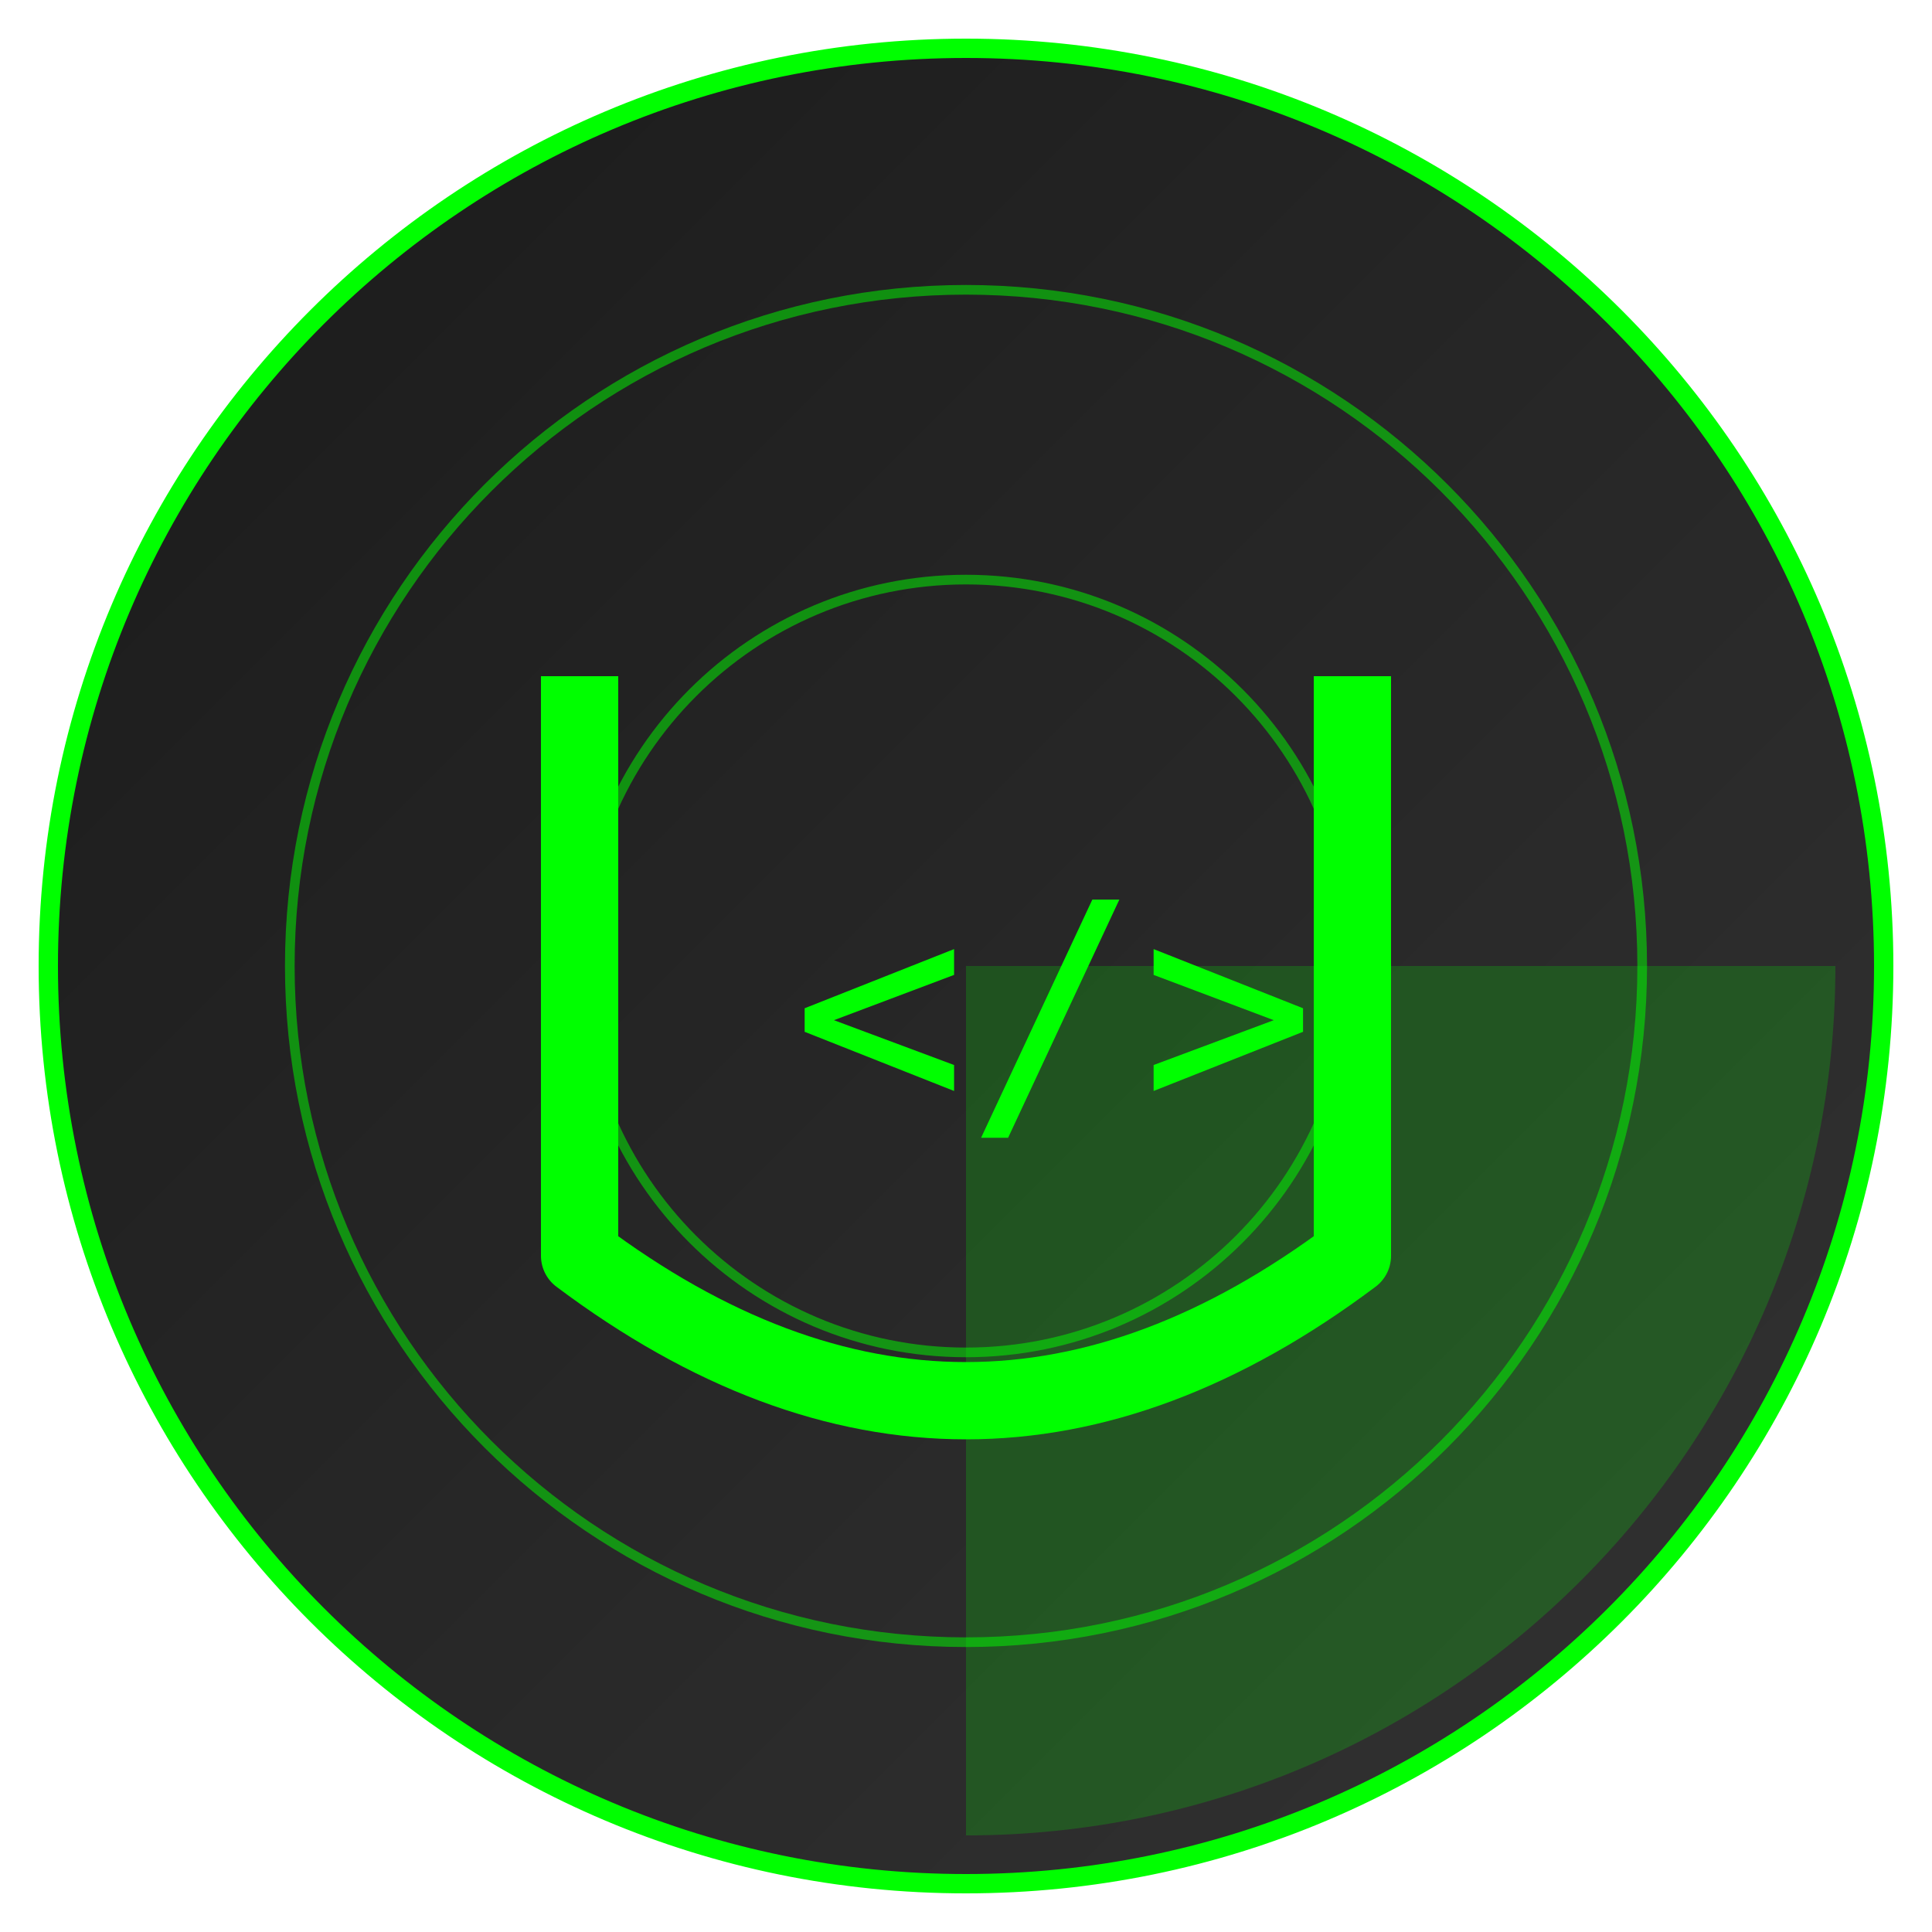
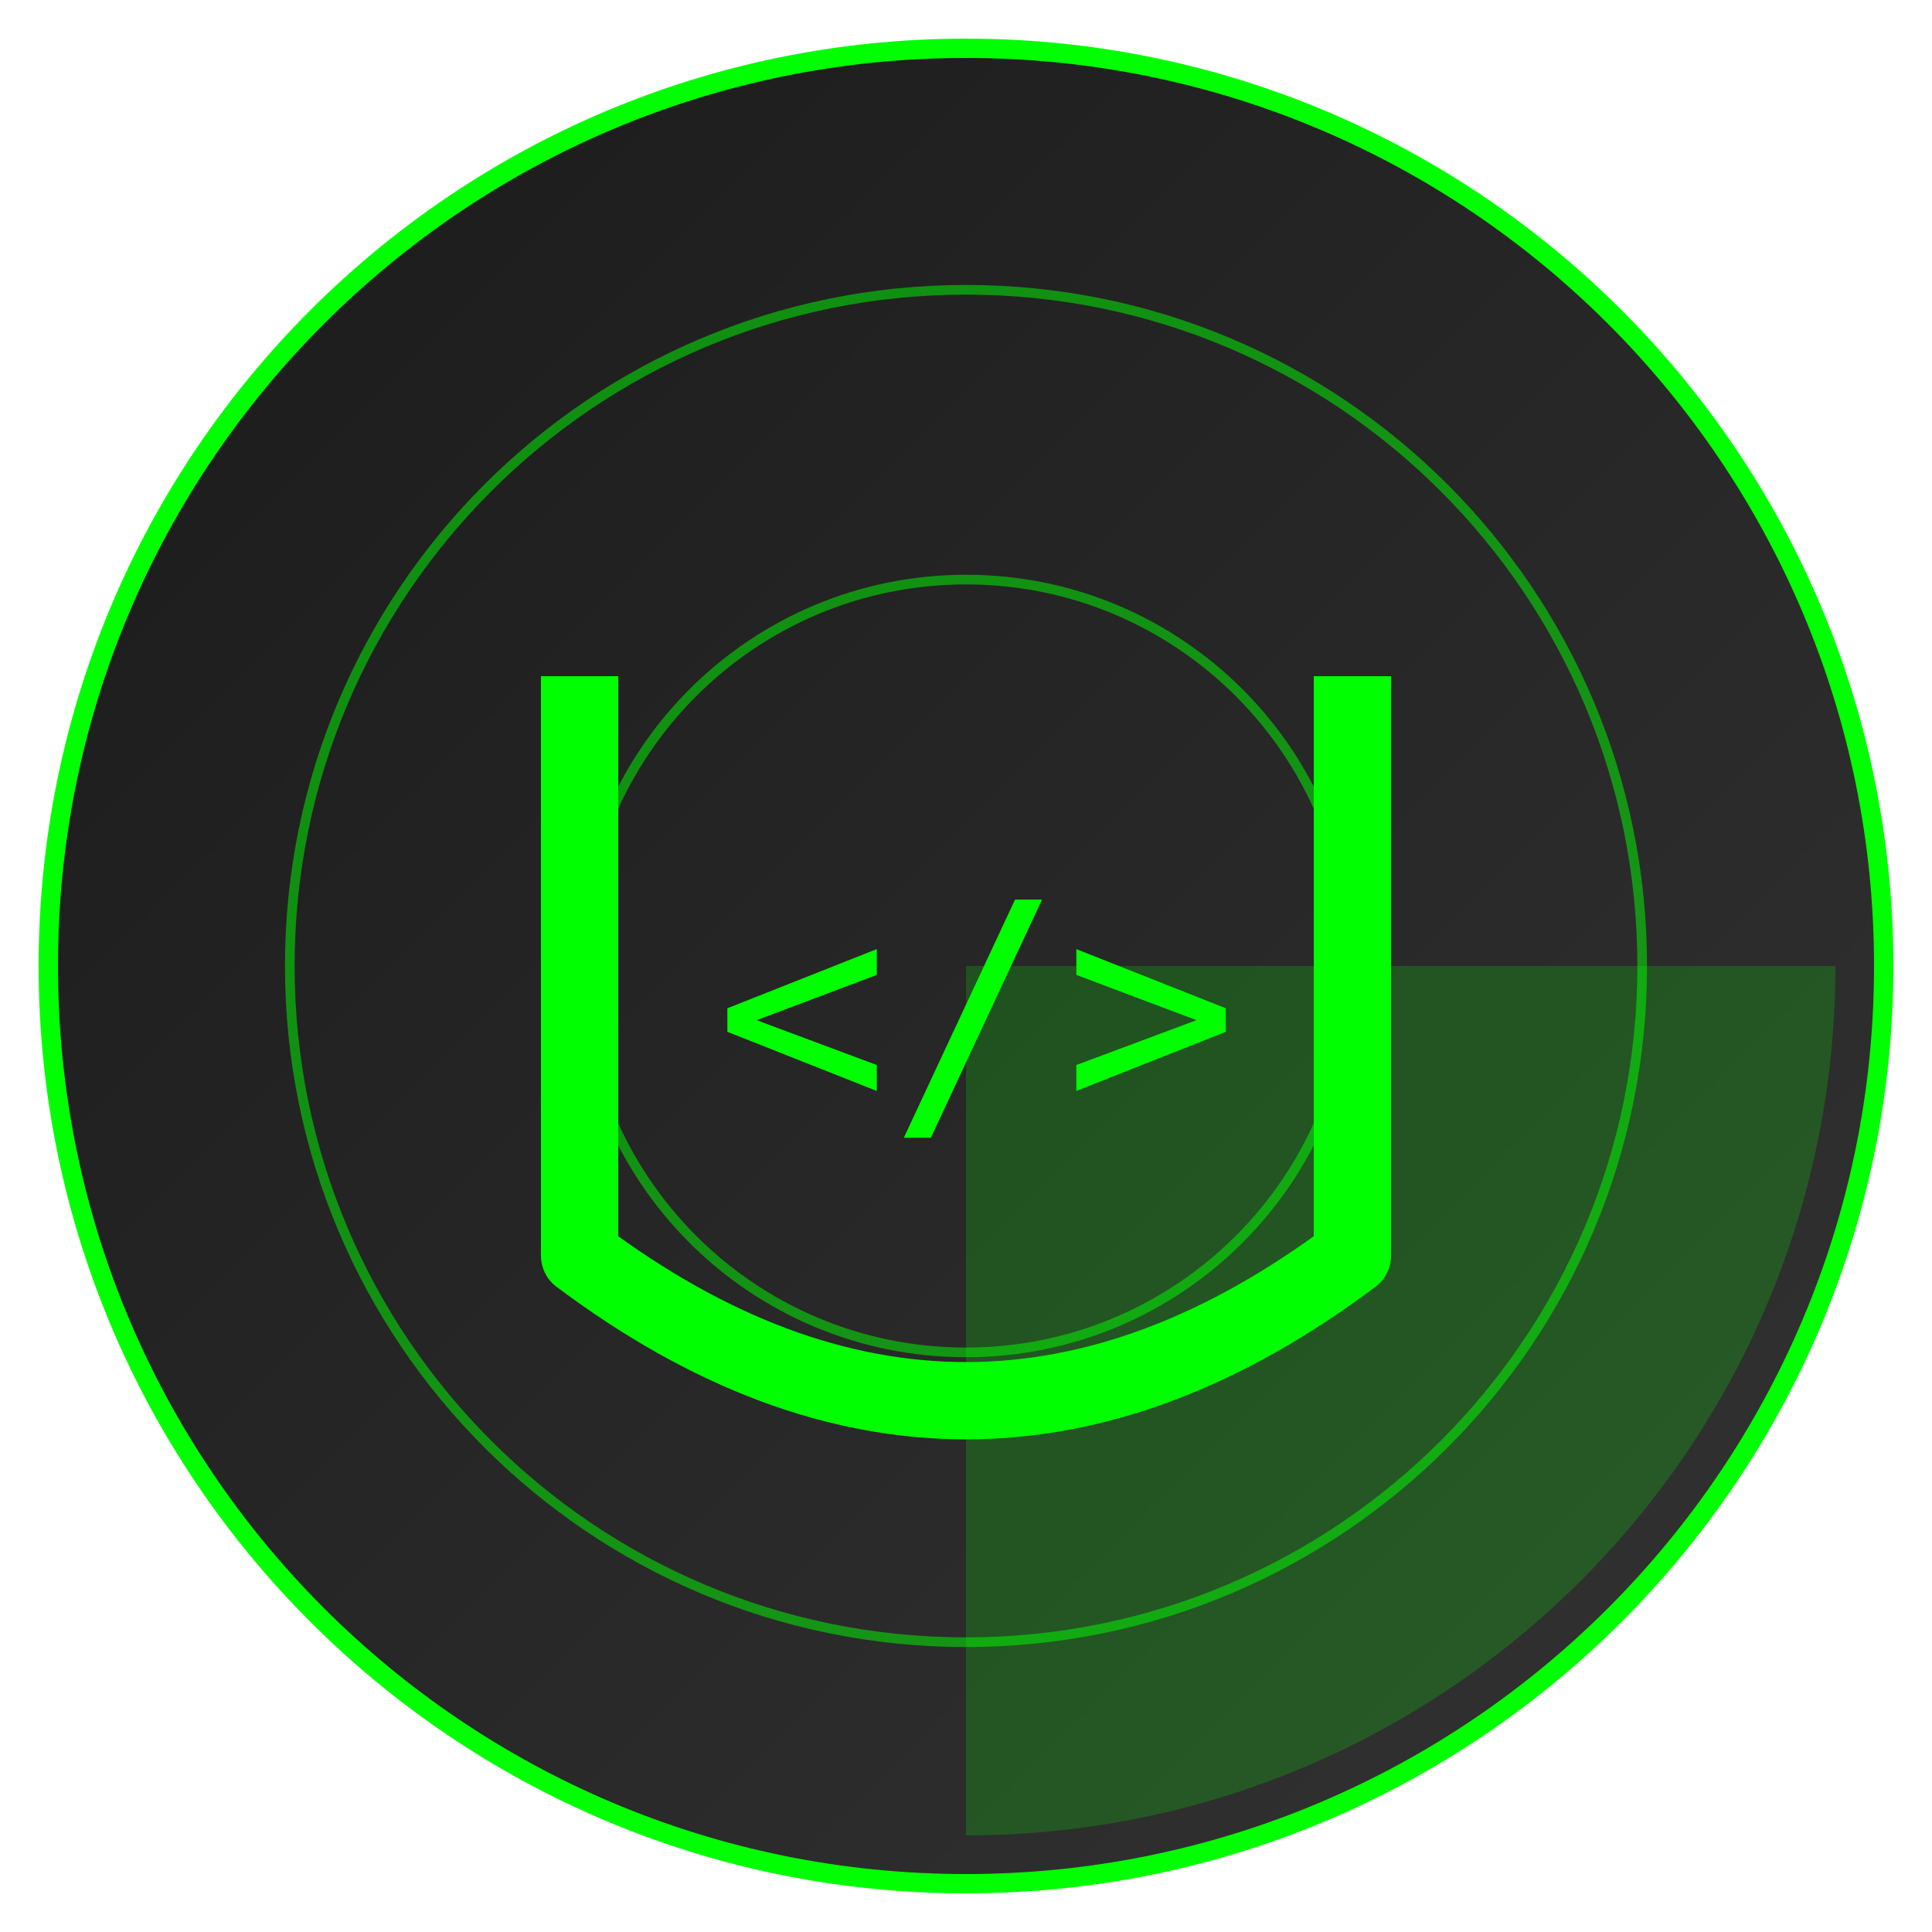
<svg xmlns="http://www.w3.org/2000/svg" viewBox="0 0 200 200">
  <defs>
    <linearGradient id="grad1" x1="0%" y1="0%" x2="100%" y2="100%">
      <stop offset="0%" style="stop-color:#1a1a1a;stop-opacity:1" />
      <stop offset="100%" style="stop-color:#333333;stop-opacity:1" />
    </linearGradient>
  </defs>
  <circle cx="100" cy="100" r="95" fill="url(#grad1)" stroke="#00ff00" stroke-width="2" />
  <path d="M100 100 L190 100 A90 90 0 0 1 100 190" fill="#00ff00" opacity="0.2">
    <animateTransform attributeName="transform" type="rotate" from="0 100 100" to="360 100 100" dur="4s" repeatCount="indefinite" />
  </path>
  <circle cx="100" cy="100" r="70" fill="none" stroke="#00ff00" stroke-width="1" opacity="0.5" />
  <circle cx="100" cy="100" r="40" fill="none" stroke="#00ff00" stroke-width="1" opacity="0.5" />
  <path d="M60 70 L60 130 Q100 160 140 130 L140 70" stroke="#00ff00" stroke-width="8" fill="none" stroke-linejoin="round" />
-   <text x="82" y="115" font-family="monospace" font-size="30" fill="#00ff00">&lt;/&gt;</text>
+   <text x="74" y="115" font-family="monospace" font-size="30" fill="#00ff00">&lt;/&gt;</text>
</svg>
